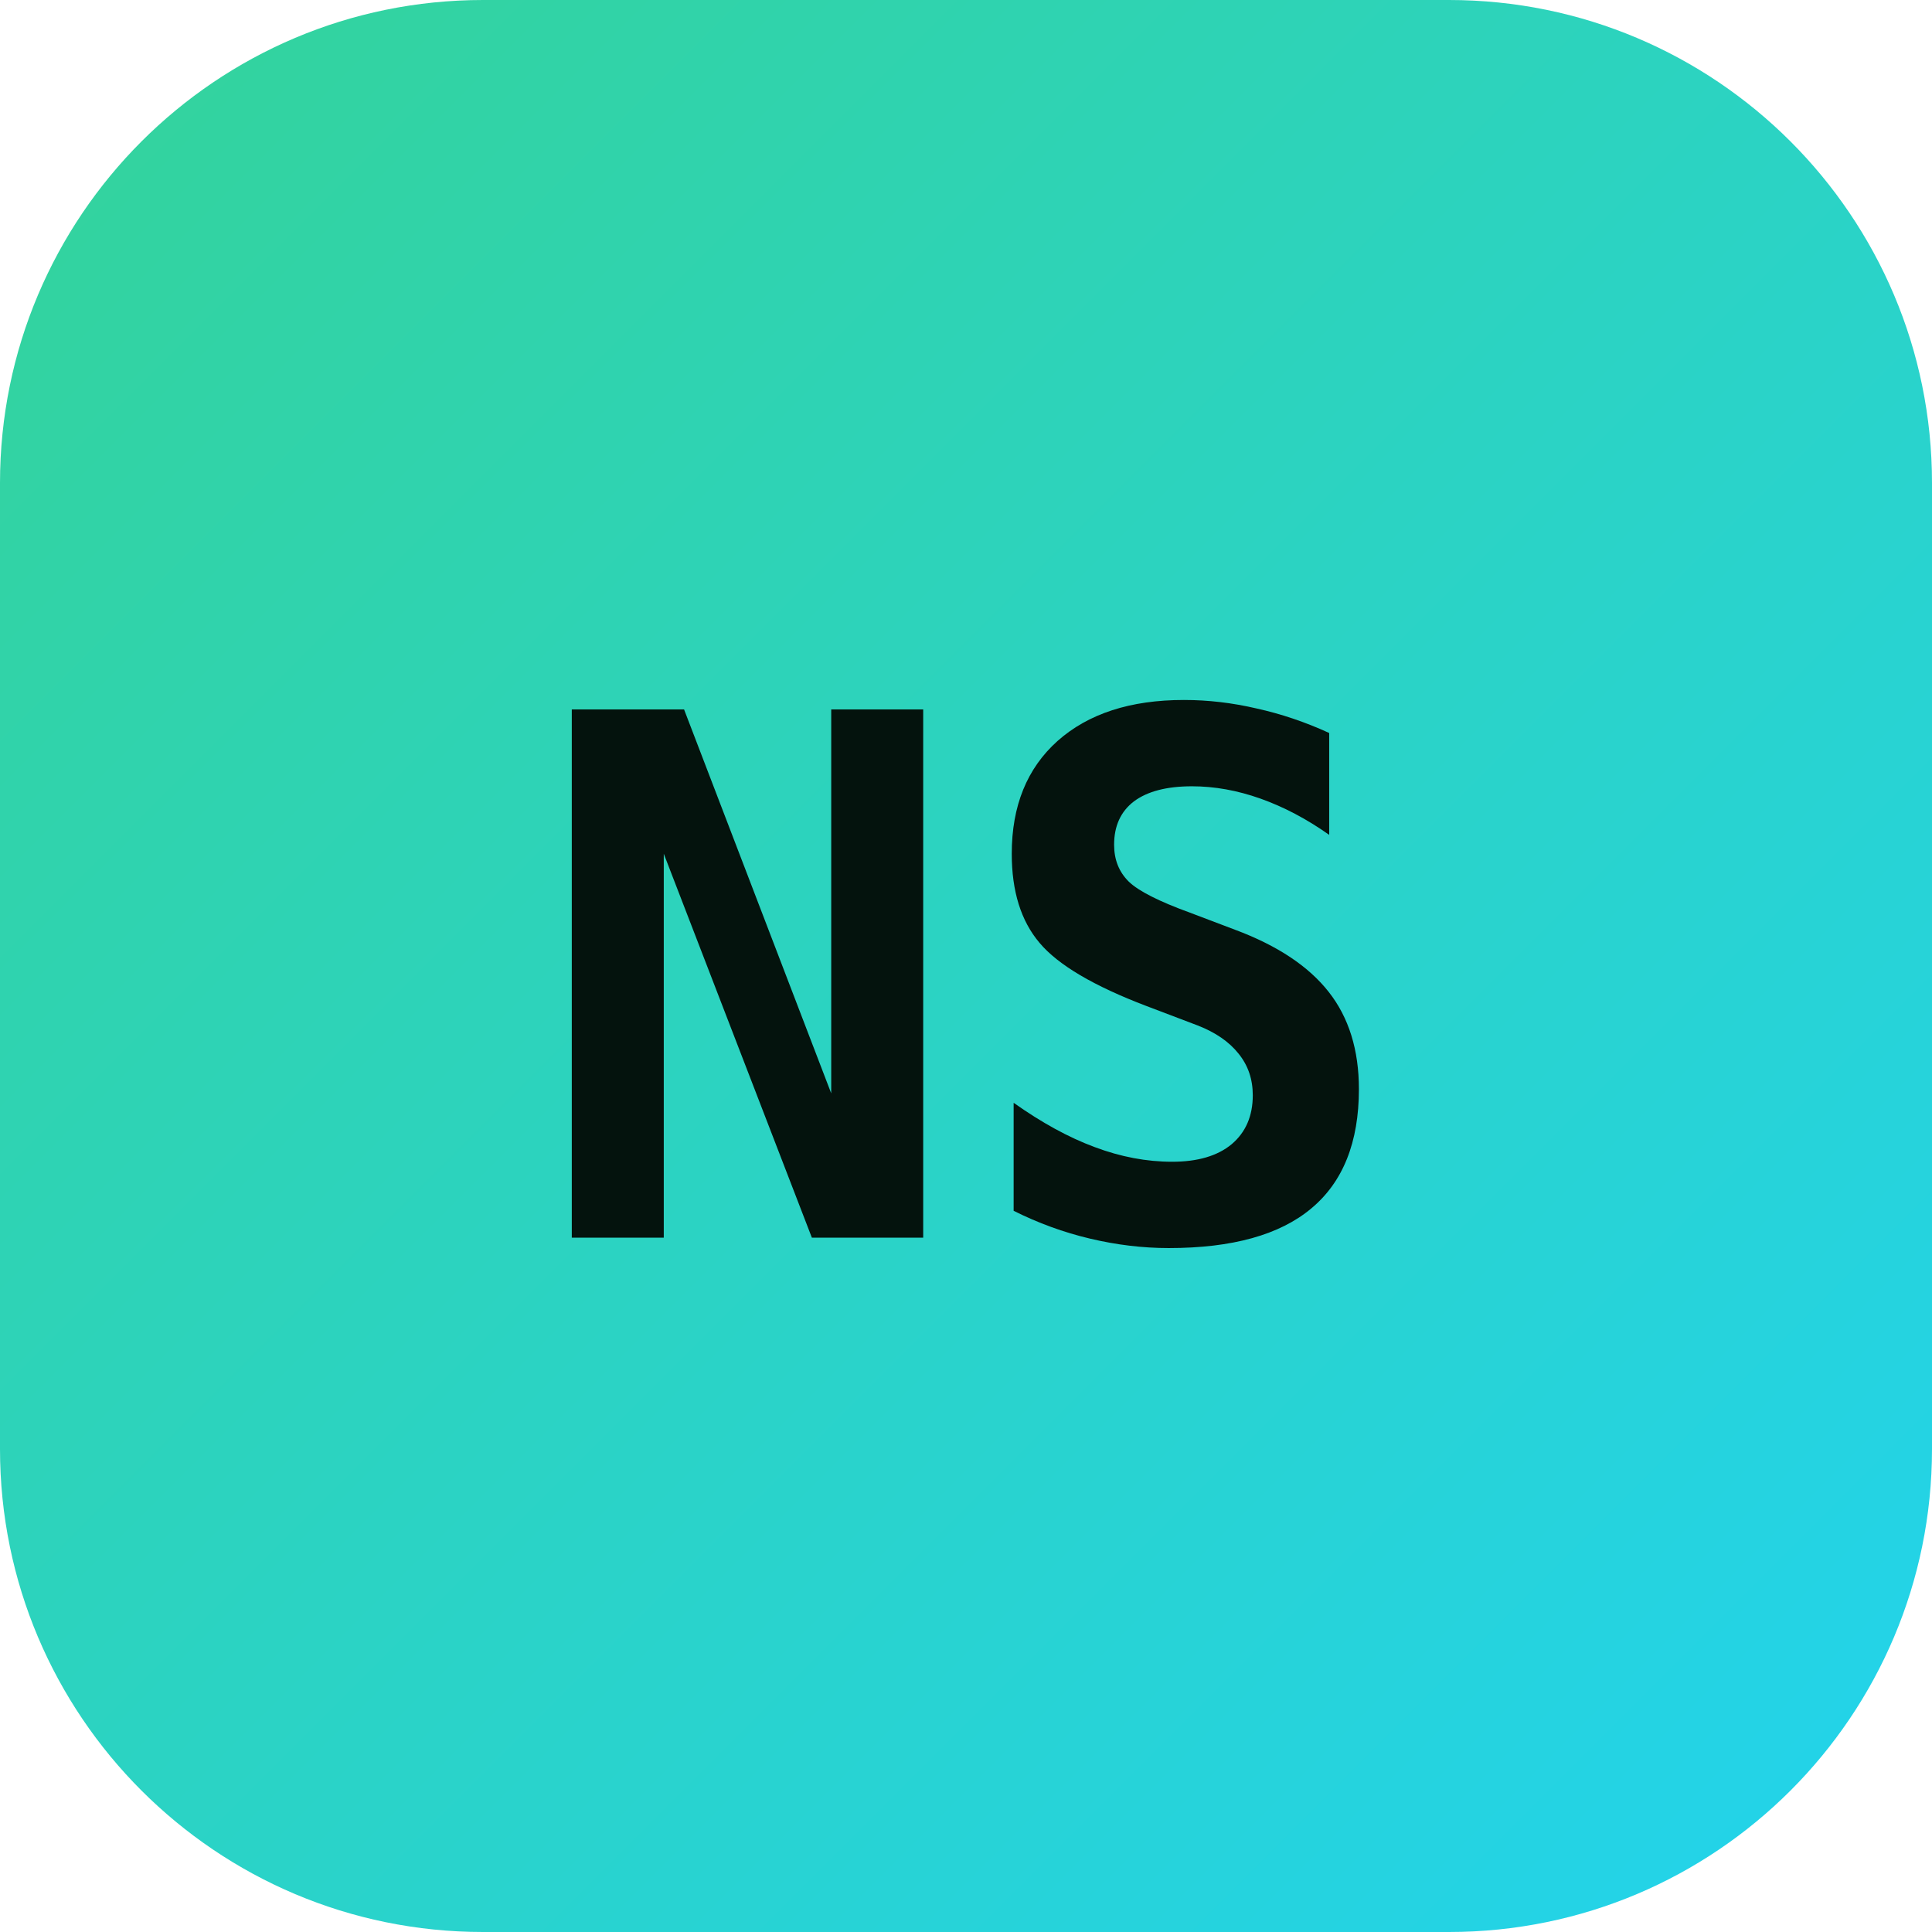
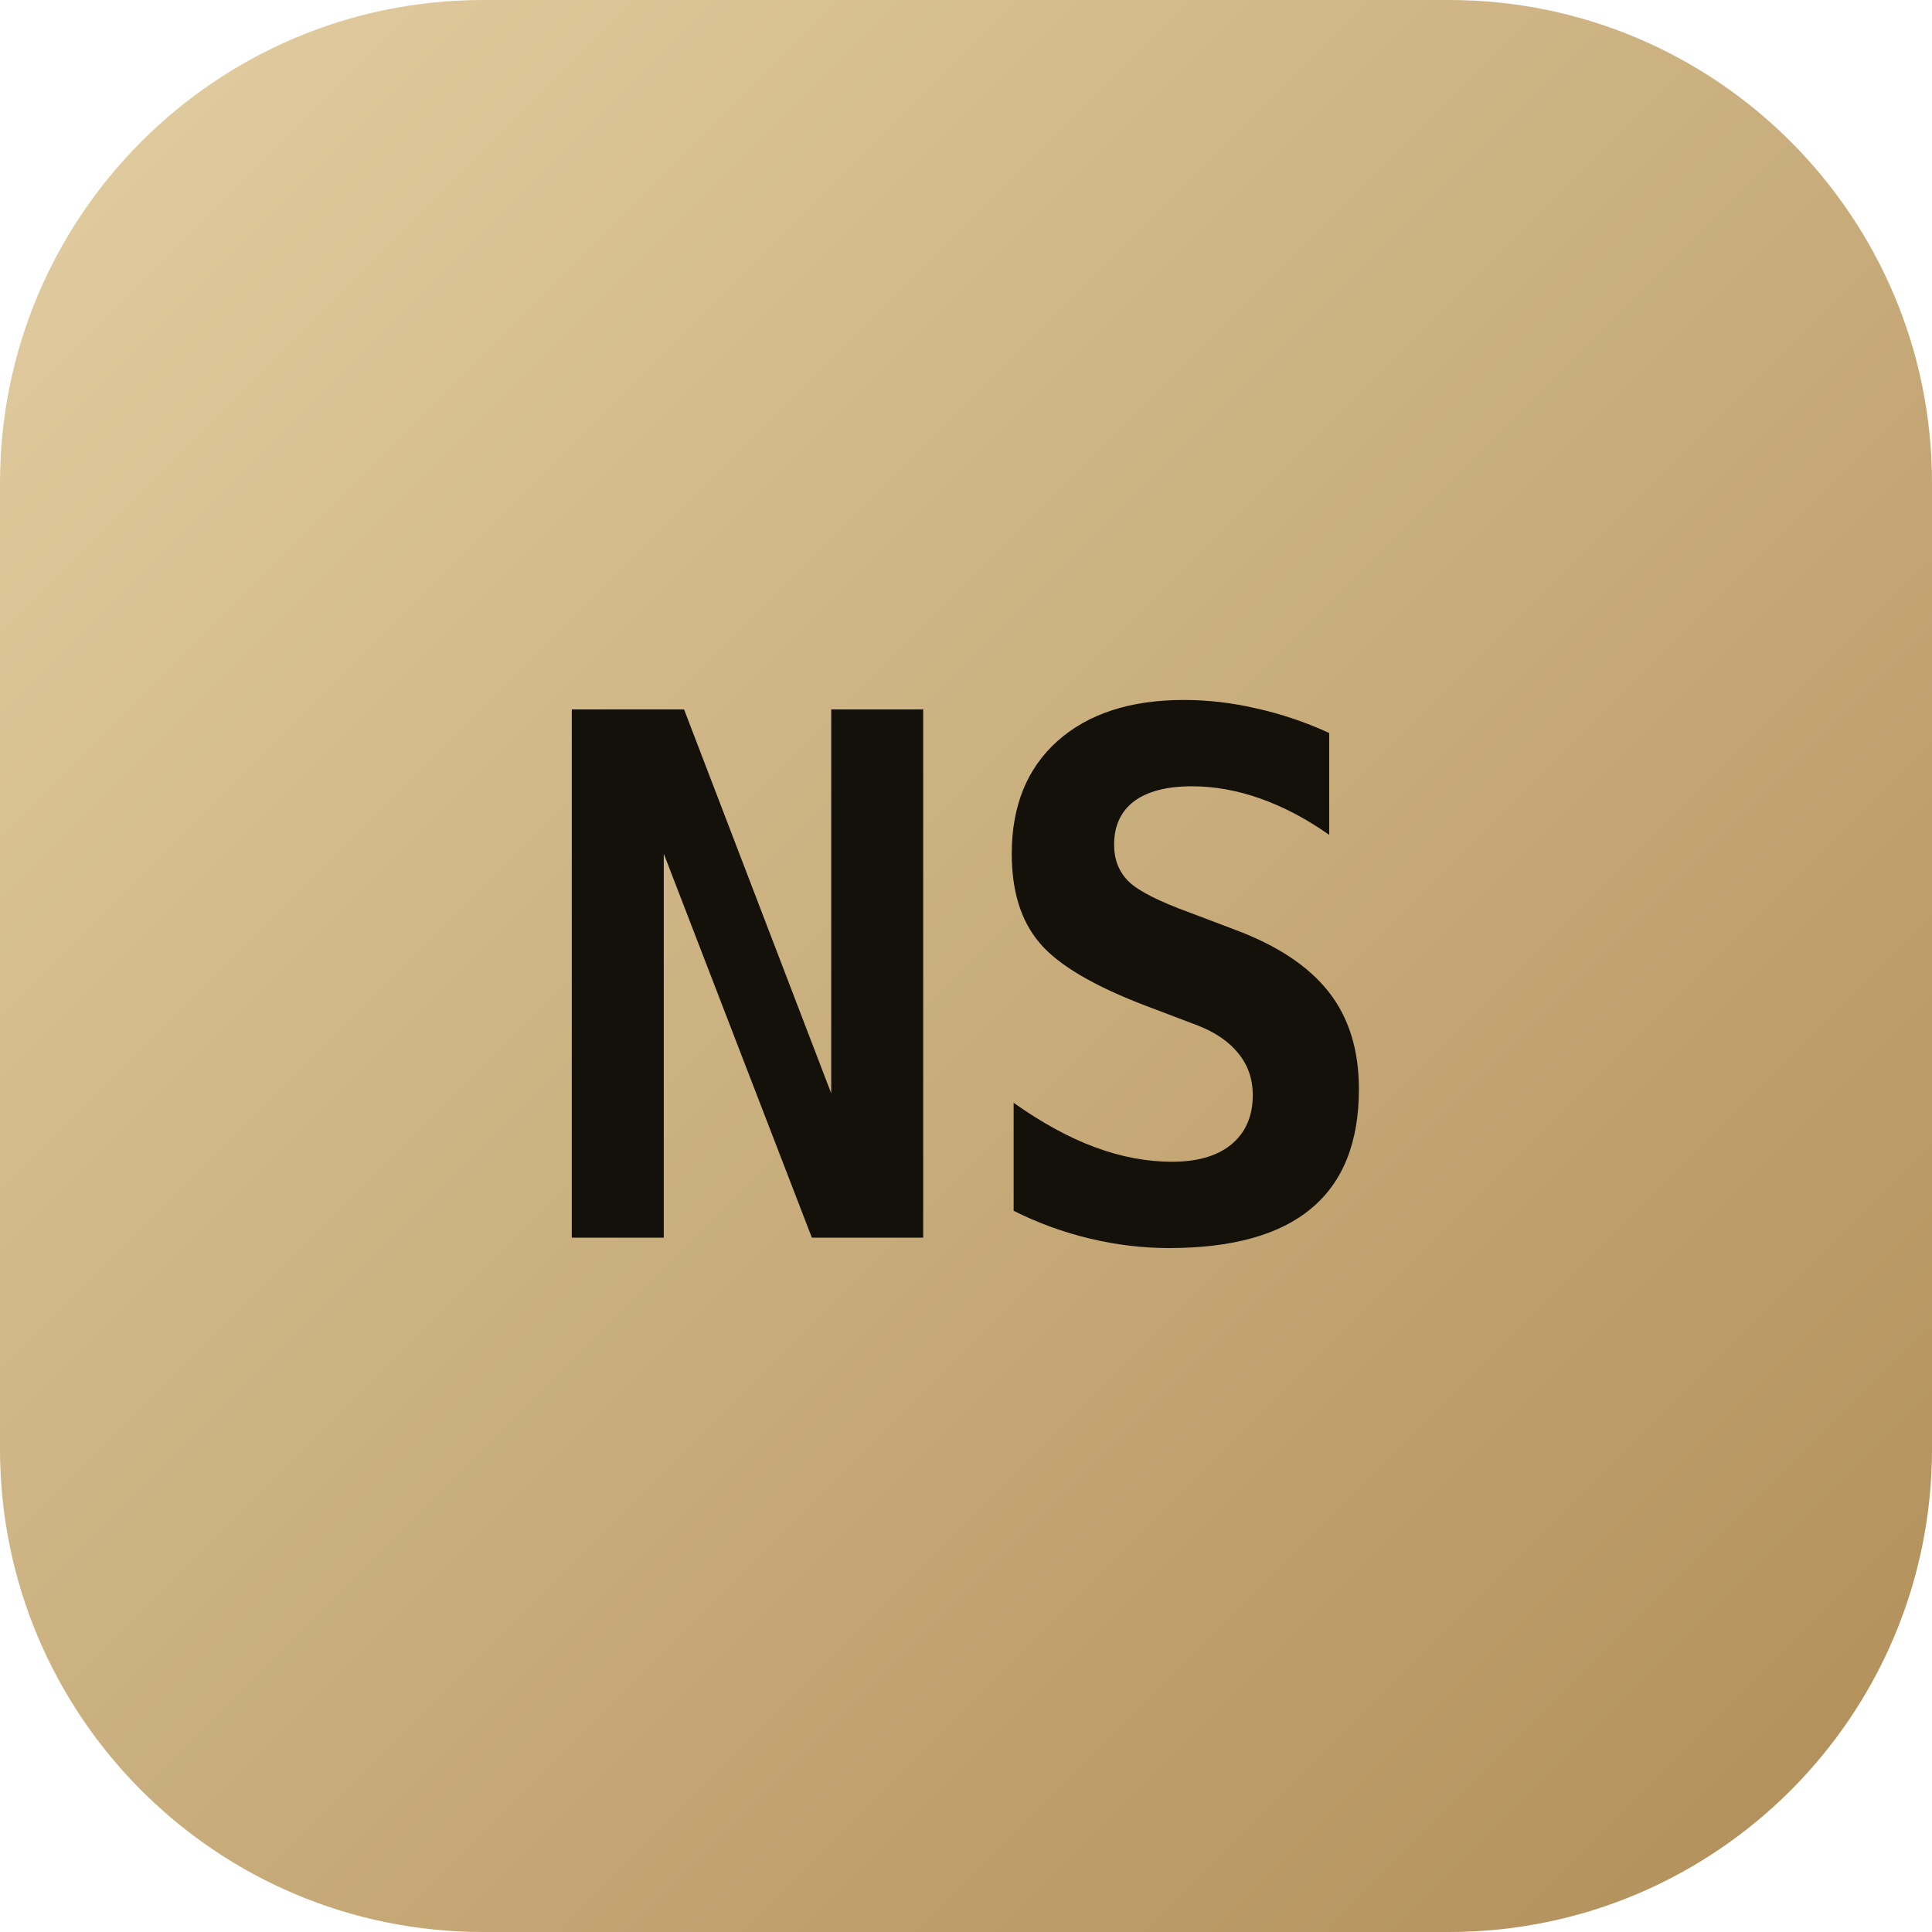
<svg xmlns="http://www.w3.org/2000/svg" viewBox="0 0 64 64">
  <defs>
    <linearGradient id="g" x1="0" y1="0" x2="1" y2="1">
-       <stop offset="0" stop-color="#34d399" />
-       <stop offset="1" stop-color="#22d3ee" />
+       <stop offset="0" stop-color="#e3cfa3" />
+       <stop offset="1" stop-color="#b08d57" />
    </linearGradient>
  </defs>
  <rect width="64" height="64" rx="16" fill="url(#g)" />
-   <text x="32" y="41" text-anchor="middle" font-family="ui-monospace,Menlo,monospace" font-size="24" font-weight="700" fill="#04130d">NS</text>
+   <text x="32" y="41" text-anchor="middle" font-family="ui-monospace,Menlo,monospace" font-size="24" font-weight="700" fill="#14110b">NS</text>
</svg>
